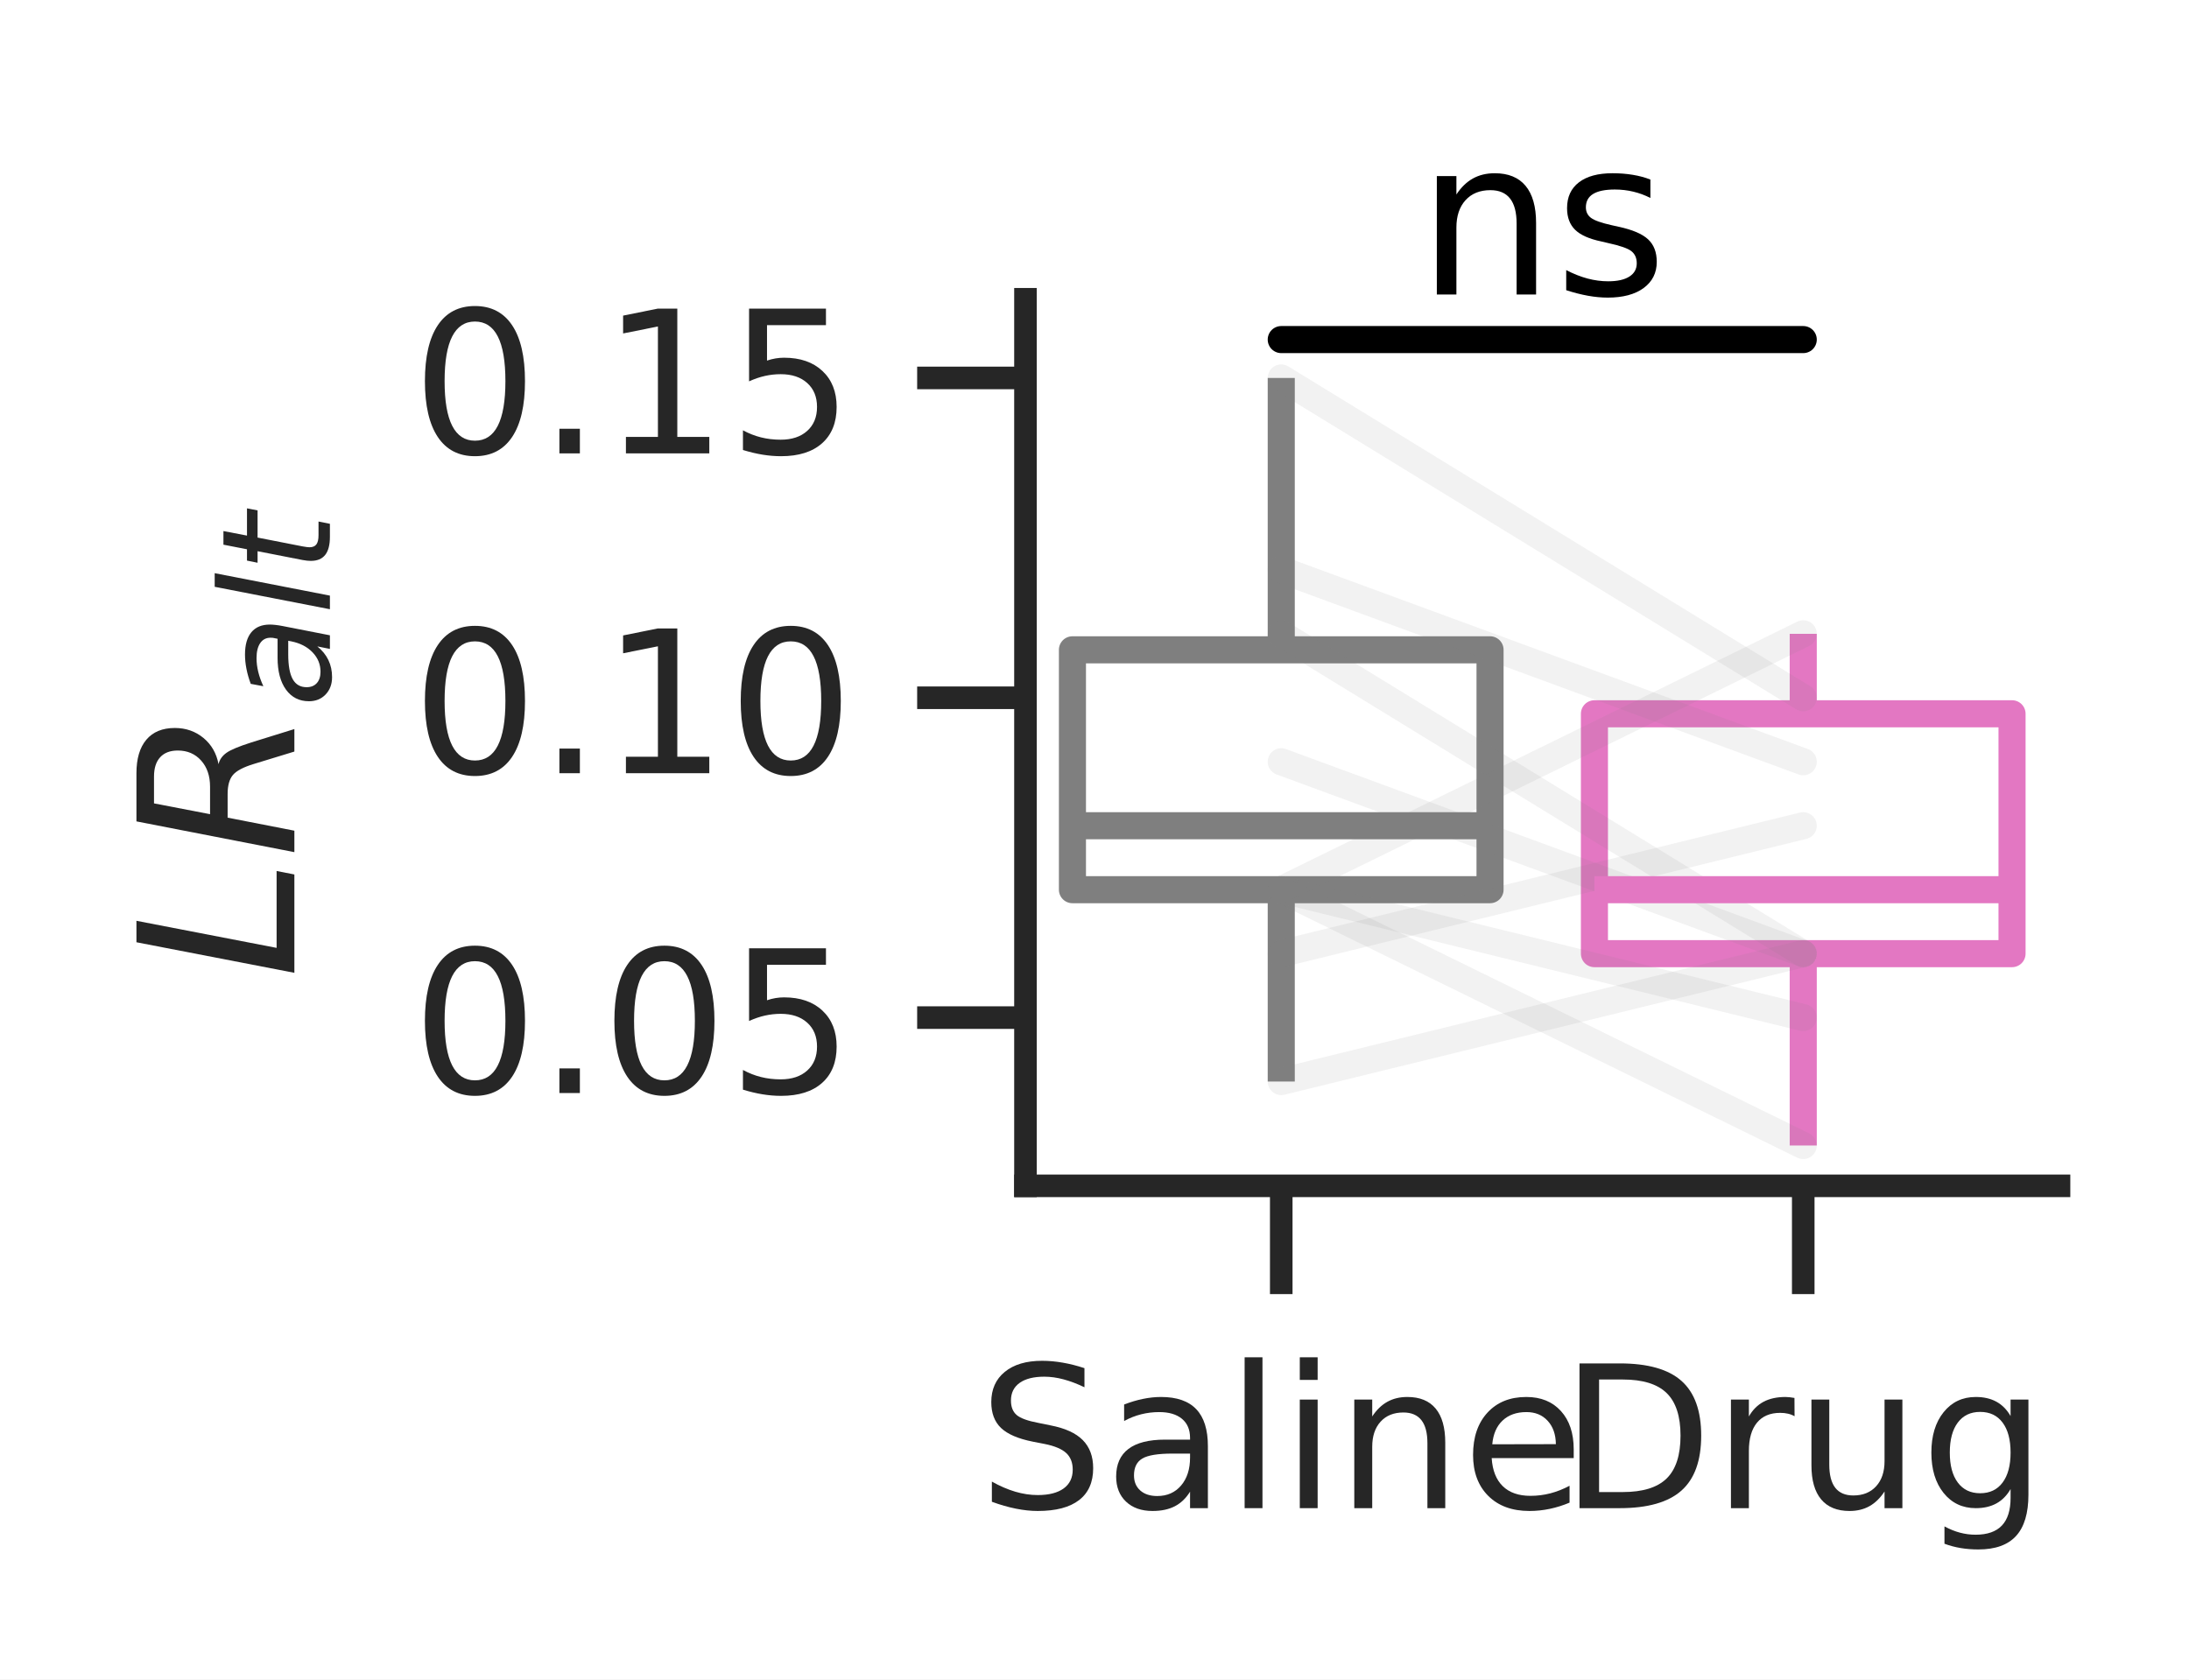
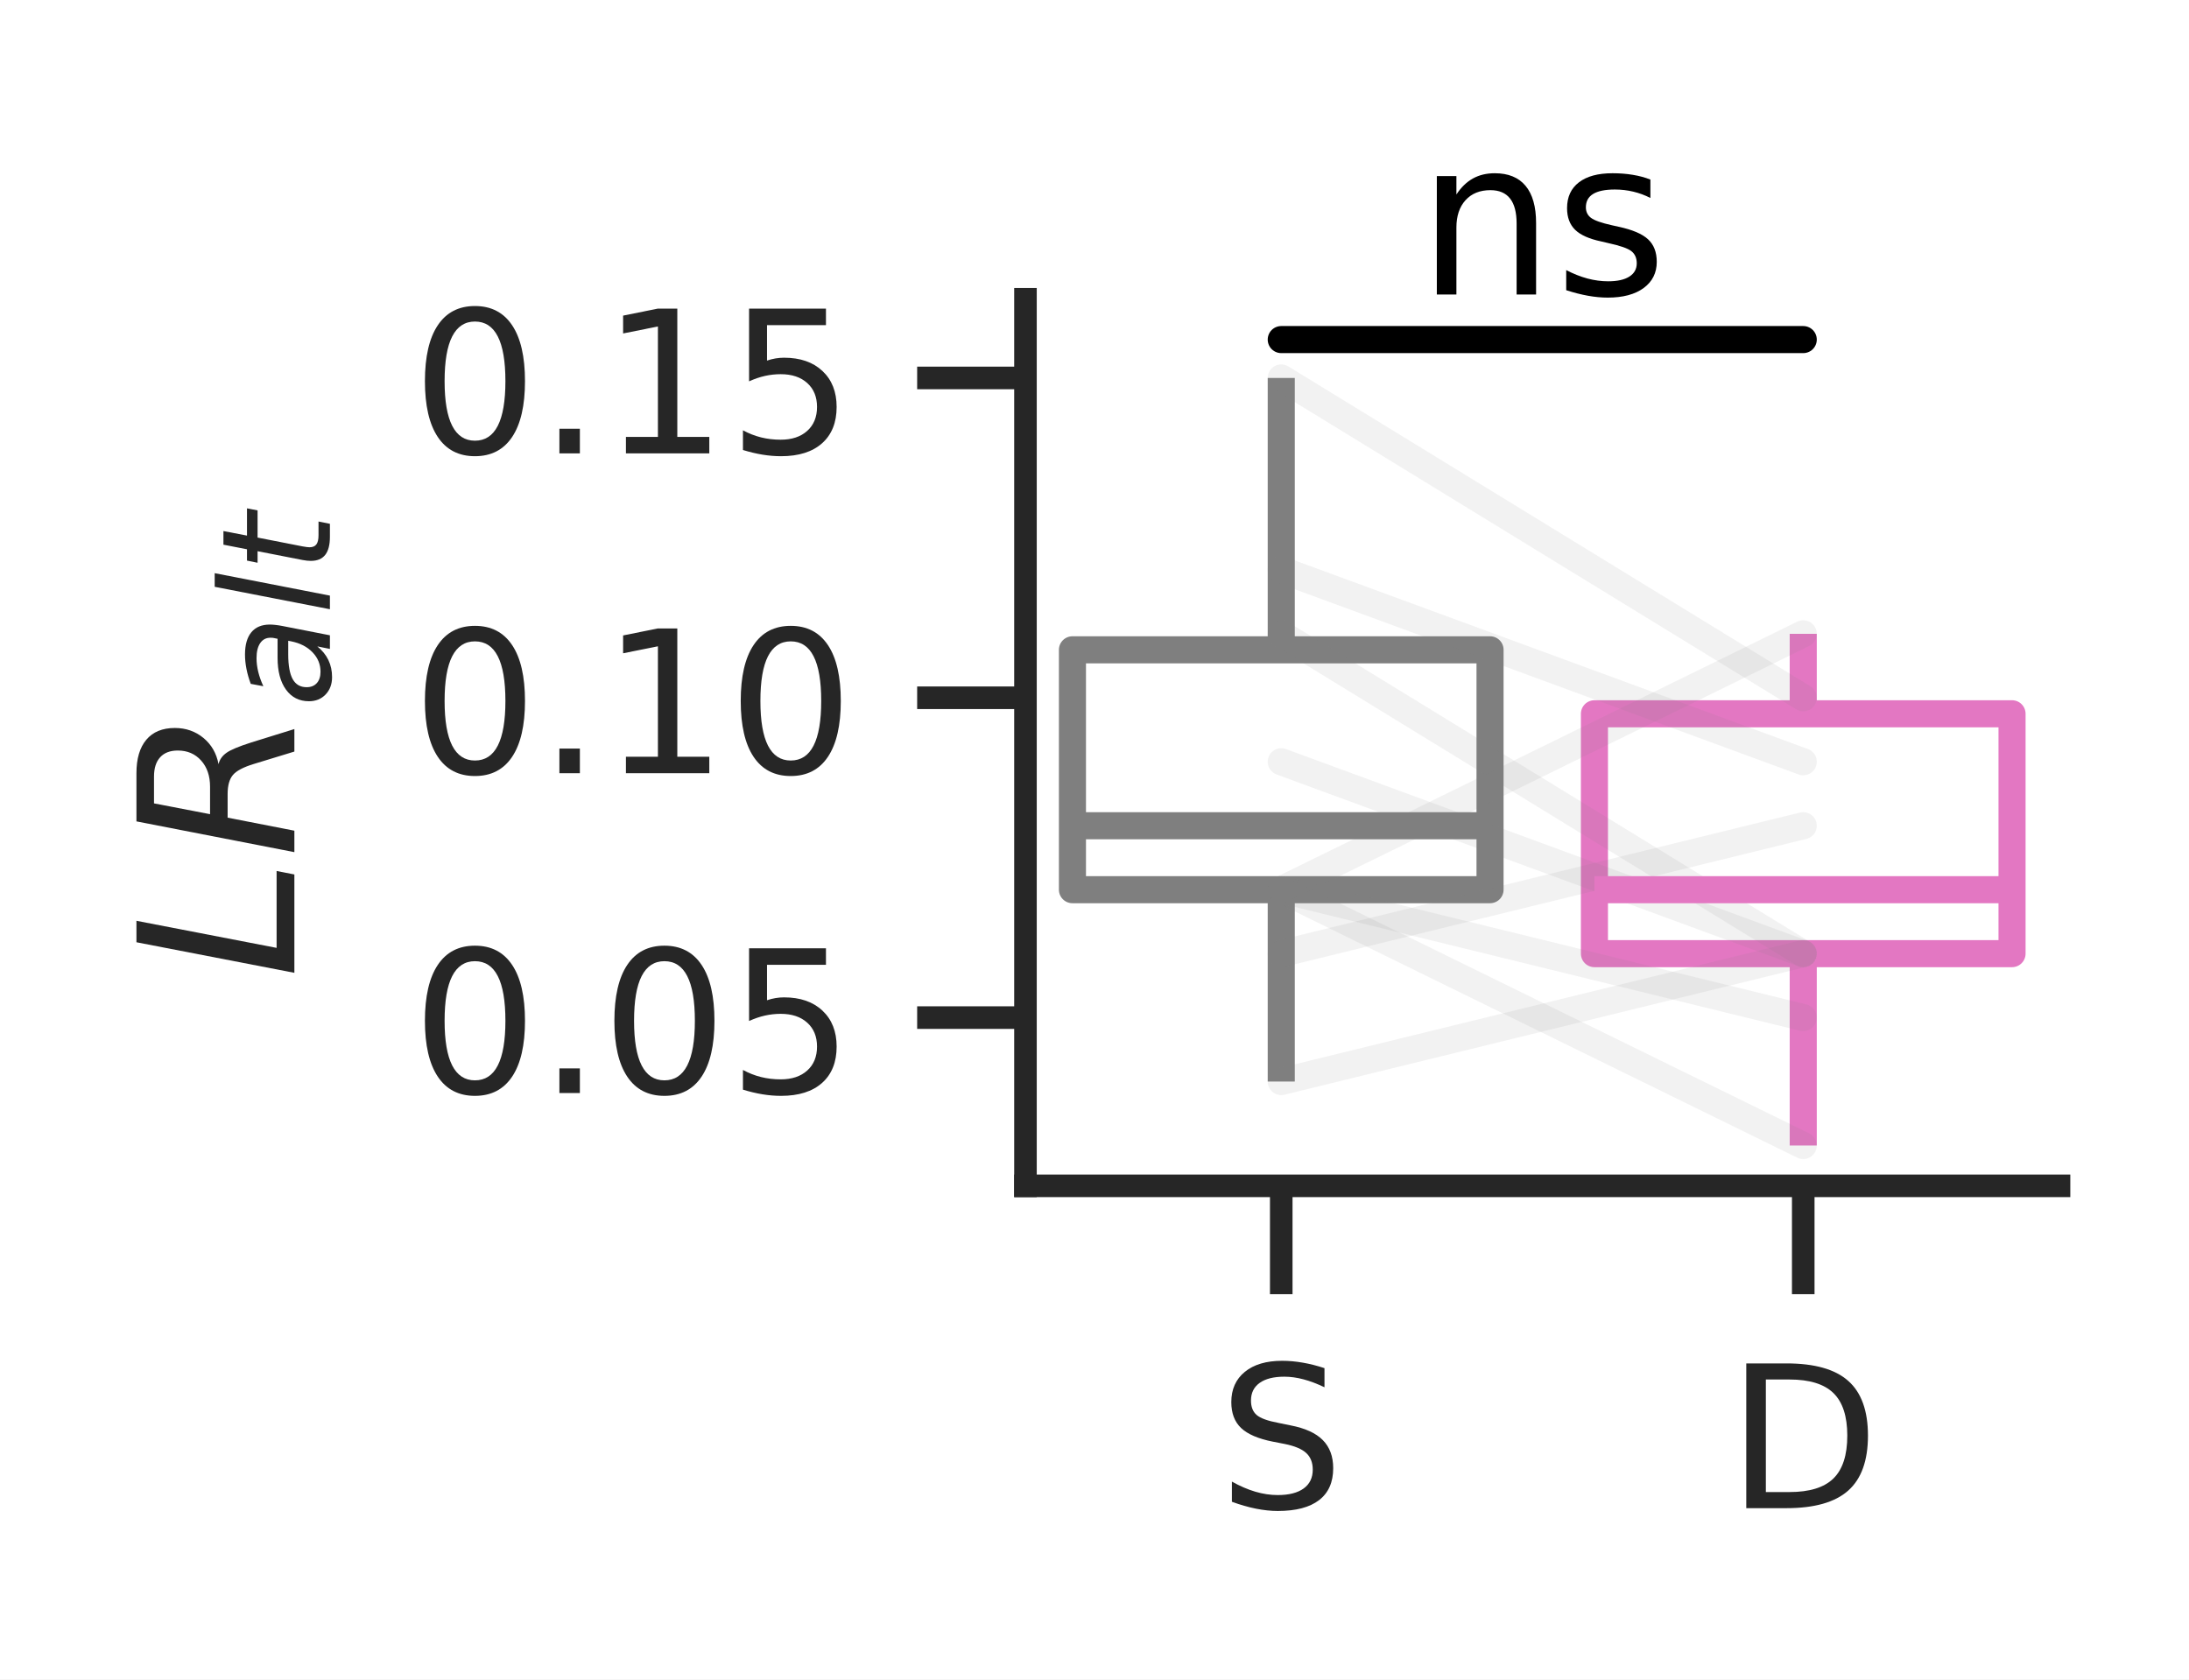
<svg xmlns="http://www.w3.org/2000/svg" xmlns:xlink="http://www.w3.org/1999/xlink" width="121.26pt" height="93.046pt" viewBox="0 0 121.26 93.046" version="1.1">
  <defs>
    <style type="text/css">*{stroke-linejoin: round; stroke-linecap: butt}</style>
  </defs>
  <g id="figure_1">
    <g id="patch_1">
      <path d="M 0 93.046  L 121.26 93.046  L 121.26 0  L 0 0  z " style="fill: #ffffff" />
    </g>
    <g id="axes_1">
      <g id="patch_2">
        <path d="M 56.806 65.7  L 114.06 65.7  L 114.06 16.581  L 56.806 16.581  z " style="fill: #ffffff" />
      </g>
      <g id="matplotlib.axis_1">
        <g id="xtick_1">
          <g id="line2d_1">
            <defs>
-               <path id="m318d39fbdc" d="M 0 0  L 0 6  " style="stroke: #262626; stroke-width: 1.25" />
+               <path id="m09ff4b1b91" d="M 0 0  L 0 6  " style="stroke: #262626; stroke-width: 1.25" />
            </defs>
            <g>
-               <use xlink:href="#m318d39fbdc" x="70.975" y="65.7" style="fill: #262626; stroke: #262626; stroke-width: 1.25" />
+               <use xlink:href="#m09ff4b1b91" x="70.975" y="65.7" style="fill: #262626; stroke: #262626; stroke-width: 1.25" />
            </g>
          </g>
          <g id="text_1">
-             <g style="fill: #262626" transform="translate(54.18686 83.55829) scale(0.11 -0.11)">
+             <g style="fill: #262626" transform="translate(67.48311 83.55829) scale(0.11 -0.11)">
              <defs>
                <path id="DejaVuSans-53" d="M 3425 4513  L 3425 3897  Q 3066 4069 2747 4153  Q 2428 4238 2131 4238  Q 1616 4238 1336 4038  Q 1056 3838 1056 3469  Q 1056 3159 1242 3001  Q 1428 2844 1947 2747  L 2328 2669  Q 3034 2534 3370 2195  Q 3706 1856 3706 1288  Q 3706 609 3251 259  Q 2797 -91 1919 -91  Q 1588 -91 1214 -16  Q 841 59 441 206  L 441 856  Q 825 641 1194 531  Q 1563 422 1919 422  Q 2459 422 2753 634  Q 3047 847 3047 1241  Q 3047 1584 2836 1778  Q 2625 1972 2144 2069  L 1759 2144  Q 1053 2284 737 2584  Q 422 2884 422 3419  Q 422 4038 858 4394  Q 1294 4750 2059 4750  Q 2388 4750 2728 4690  Q 3069 4631 3425 4513  z " transform="scale(0.015625)" />
-                 <path id="DejaVuSans-61" d="M 2194 1759  Q 1497 1759 1228 1600  Q 959 1441 959 1056  Q 959 750 1161 570  Q 1363 391 1709 391  Q 2188 391 2477 730  Q 2766 1069 2766 1631  L 2766 1759  L 2194 1759  z M 3341 1997  L 3341 0  L 2766 0  L 2766 531  Q 2569 213 2275 61  Q 1981 -91 1556 -91  Q 1019 -91 701 211  Q 384 513 384 1019  Q 384 1609 779 1909  Q 1175 2209 1959 2209  L 2766 2209  L 2766 2266  Q 2766 2663 2505 2880  Q 2244 3097 1772 3097  Q 1472 3097 1187 3025  Q 903 2953 641 2809  L 641 3341  Q 956 3463 1253 3523  Q 1550 3584 1831 3584  Q 2591 3584 2966 3190  Q 3341 2797 3341 1997  z " transform="scale(0.015625)" />
-                 <path id="DejaVuSans-6c" d="M 603 4863  L 1178 4863  L 1178 0  L 603 0  L 603 4863  z " transform="scale(0.015625)" />
-                 <path id="DejaVuSans-69" d="M 603 3500  L 1178 3500  L 1178 0  L 603 0  L 603 3500  z M 603 4863  L 1178 4863  L 1178 4134  L 603 4134  L 603 4863  z " transform="scale(0.015625)" />
-                 <path id="DejaVuSans-6e" d="M 3513 2113  L 3513 0  L 2938 0  L 2938 2094  Q 2938 2591 2744 2837  Q 2550 3084 2163 3084  Q 1697 3084 1428 2787  Q 1159 2491 1159 1978  L 1159 0  L 581 0  L 581 3500  L 1159 3500  L 1159 2956  Q 1366 3272 1645 3428  Q 1925 3584 2291 3584  Q 2894 3584 3203 3211  Q 3513 2838 3513 2113  z " transform="scale(0.015625)" />
-                 <path id="DejaVuSans-65" d="M 3597 1894  L 3597 1613  L 953 1613  Q 991 1019 1311 708  Q 1631 397 2203 397  Q 2534 397 2845 478  Q 3156 559 3463 722  L 3463 178  Q 3153 47 2828 -22  Q 2503 -91 2169 -91  Q 1331 -91 842 396  Q 353 884 353 1716  Q 353 2575 817 3079  Q 1281 3584 2069 3584  Q 2775 3584 3186 3129  Q 3597 2675 3597 1894  z M 3022 2063  Q 3016 2534 2758 2815  Q 2500 3097 2075 3097  Q 1594 3097 1305 2825  Q 1016 2553 972 2059  L 3022 2063  z " transform="scale(0.015625)" />
              </defs>
              <use xlink:href="#DejaVuSans-53" />
-               <use xlink:href="#DejaVuSans-61" transform="translate(63.47656 0)" />
-               <use xlink:href="#DejaVuSans-6c" transform="translate(124.7559 0)" />
-               <use xlink:href="#DejaVuSans-69" transform="translate(152.5391 0)" />
-               <use xlink:href="#DejaVuSans-6e" transform="translate(180.3223 0)" />
-               <use xlink:href="#DejaVuSans-65" transform="translate(243.7012 0)" />
            </g>
          </g>
        </g>
        <g id="xtick_2">
          <g id="line2d_2">
            <g>
-               <use xlink:href="#m318d39fbdc" x="99.891" y="65.7" style="fill: #262626; stroke: #262626; stroke-width: 1.25" />
+               <use xlink:href="#m09ff4b1b91" x="99.891" y="65.7" style="fill: #262626; stroke: #262626; stroke-width: 1.25" />
            </g>
          </g>
          <g id="text_2">
-             <g style="fill: #262626" transform="translate(86.41742 83.55829) scale(0.11 -0.11)">
+             <g style="fill: #262626" transform="translate(95.6557 83.55829) scale(0.11 -0.11)">
              <defs>
                <path id="DejaVuSans-44" d="M 1259 4147  L 1259 519  L 2022 519  Q 2988 519 3436 956  Q 3884 1394 3884 2338  Q 3884 3275 3436 3711  Q 2988 4147 2022 4147  L 1259 4147  z M 628 4666  L 1925 4666  Q 3281 4666 3915 4102  Q 4550 3538 4550 2338  Q 4550 1131 3912 565  Q 3275 0 1925 0  L 628 0  L 628 4666  z " transform="scale(0.015625)" />
-                 <path id="DejaVuSans-72" d="M 2631 2963  Q 2534 3019 2420 3045  Q 2306 3072 2169 3072  Q 1681 3072 1420 2755  Q 1159 2438 1159 1844  L 1159 0  L 581 0  L 581 3500  L 1159 3500  L 1159 2956  Q 1341 3275 1631 3429  Q 1922 3584 2338 3584  Q 2397 3584 2469 3576  Q 2541 3569 2628 3553  L 2631 2963  z " transform="scale(0.015625)" />
-                 <path id="DejaVuSans-75" d="M 544 1381  L 544 3500  L 1119 3500  L 1119 1403  Q 1119 906 1312 657  Q 1506 409 1894 409  Q 2359 409 2629 706  Q 2900 1003 2900 1516  L 2900 3500  L 3475 3500  L 3475 0  L 2900 0  L 2900 538  Q 2691 219 2414 64  Q 2138 -91 1772 -91  Q 1169 -91 856 284  Q 544 659 544 1381  z M 1991 3584  L 1991 3584  z " transform="scale(0.015625)" />
-                 <path id="DejaVuSans-67" d="M 2906 1791  Q 2906 2416 2648 2759  Q 2391 3103 1925 3103  Q 1463 3103 1205 2759  Q 947 2416 947 1791  Q 947 1169 1205 825  Q 1463 481 1925 481  Q 2391 481 2648 825  Q 2906 1169 2906 1791  z M 3481 434  Q 3481 -459 3084 -895  Q 2688 -1331 1869 -1331  Q 1566 -1331 1297 -1286  Q 1028 -1241 775 -1147  L 775 -588  Q 1028 -725 1275 -790  Q 1522 -856 1778 -856  Q 2344 -856 2625 -561  Q 2906 -266 2906 331  L 2906 616  Q 2728 306 2450 153  Q 2172 0 1784 0  Q 1141 0 747 490  Q 353 981 353 1791  Q 353 2603 747 3093  Q 1141 3584 1784 3584  Q 2172 3584 2450 3431  Q 2728 3278 2906 2969  L 2906 3500  L 3481 3500  L 3481 434  z " transform="scale(0.015625)" />
              </defs>
              <use xlink:href="#DejaVuSans-44" />
-               <use xlink:href="#DejaVuSans-72" transform="translate(77.00195 0)" />
-               <use xlink:href="#DejaVuSans-75" transform="translate(118.1152 0)" />
-               <use xlink:href="#DejaVuSans-67" transform="translate(181.4941 0)" />
            </g>
          </g>
        </g>
      </g>
      <g id="matplotlib.axis_2">
        <g id="ytick_1">
          <g id="line2d_3">
            <defs>
-               <path id="mee0d711b4b" d="M 0 0  L -6 0  " style="stroke: #262626; stroke-width: 1.25" />
+               <path id="mf6b2832438" d="M 0 0  L -6 0  " style="stroke: #262626; stroke-width: 1.25" />
            </defs>
            <g>
-               <use xlink:href="#mee0d711b4b" x="56.806" y="56.379" style="fill: #262626; stroke: #262626; stroke-width: 1.25" />
+               <use xlink:href="#mf6b2832438" x="56.806" y="56.379" style="fill: #262626; stroke: #262626; stroke-width: 1.25" />
            </g>
          </g>
          <g id="text_3">
            <g style="fill: #262626" transform="translate(22.81375 60.5586) scale(0.11 -0.11)">
              <defs>
                <path id="DejaVuSans-30" d="M 2034 4250  Q 1547 4250 1301 3770  Q 1056 3291 1056 2328  Q 1056 1369 1301 889  Q 1547 409 2034 409  Q 2525 409 2770 889  Q 3016 1369 3016 2328  Q 3016 3291 2770 3770  Q 2525 4250 2034 4250  z M 2034 4750  Q 2819 4750 3233 4129  Q 3647 3509 3647 2328  Q 3647 1150 3233 529  Q 2819 -91 2034 -91  Q 1250 -91 836 529  Q 422 1150 422 2328  Q 422 3509 836 4129  Q 1250 4750 2034 4750  z " transform="scale(0.015625)" />
                <path id="DejaVuSans-2e" d="M 684 794  L 1344 794  L 1344 0  L 684 0  L 684 794  z " transform="scale(0.015625)" />
                <path id="DejaVuSans-35" d="M 691 4666  L 3169 4666  L 3169 4134  L 1269 4134  L 1269 2991  Q 1406 3038 1543 3061  Q 1681 3084 1819 3084  Q 2600 3084 3056 2656  Q 3513 2228 3513 1497  Q 3513 744 3044 326  Q 2575 -91 1722 -91  Q 1428 -91 1123 -41  Q 819 9 494 109  L 494 744  Q 775 591 1075 516  Q 1375 441 1709 441  Q 2250 441 2565 725  Q 2881 1009 2881 1497  Q 2881 1984 2565 2268  Q 2250 2553 1709 2553  Q 1456 2553 1204 2497  Q 953 2441 691 2322  L 691 4666  z " transform="scale(0.015625)" />
              </defs>
              <use xlink:href="#DejaVuSans-30" />
              <use xlink:href="#DejaVuSans-2e" transform="translate(63.62305 0)" />
              <use xlink:href="#DejaVuSans-30" transform="translate(95.41016 0)" />
              <use xlink:href="#DejaVuSans-35" transform="translate(159.0332 0)" />
            </g>
          </g>
        </g>
        <g id="ytick_2">
          <g id="line2d_4">
            <g>
-               <use xlink:href="#mee0d711b4b" x="56.806" y="38.66" style="fill: #262626; stroke: #262626; stroke-width: 1.25" />
+               <use xlink:href="#mf6b2832438" x="56.806" y="38.66" style="fill: #262626; stroke: #262626; stroke-width: 1.25" />
            </g>
          </g>
          <g id="text_4">
            <g style="fill: #262626" transform="translate(22.81375 42.83893) scale(0.11 -0.11)">
              <defs>
                <path id="DejaVuSans-31" d="M 794 531  L 1825 531  L 1825 4091  L 703 3866  L 703 4441  L 1819 4666  L 2450 4666  L 2450 531  L 3481 531  L 3481 0  L 794 0  L 794 531  z " transform="scale(0.015625)" />
              </defs>
              <use xlink:href="#DejaVuSans-30" />
              <use xlink:href="#DejaVuSans-2e" transform="translate(63.62305 0)" />
              <use xlink:href="#DejaVuSans-31" transform="translate(95.41016 0)" />
              <use xlink:href="#DejaVuSans-30" transform="translate(159.0332 0)" />
            </g>
          </g>
        </g>
        <g id="ytick_3">
          <g id="line2d_5">
            <g>
-               <use xlink:href="#mee0d711b4b" x="56.806" y="20.94" style="fill: #262626; stroke: #262626; stroke-width: 1.25" />
+               <use xlink:href="#mf6b2832438" x="56.806" y="20.94" style="fill: #262626; stroke: #262626; stroke-width: 1.25" />
            </g>
          </g>
          <g id="text_5">
            <g style="fill: #262626" transform="translate(22.81375 25.11925) scale(0.11 -0.11)">
              <use xlink:href="#DejaVuSans-30" />
              <use xlink:href="#DejaVuSans-2e" transform="translate(63.62305 0)" />
              <use xlink:href="#DejaVuSans-31" transform="translate(95.41016 0)" />
              <use xlink:href="#DejaVuSans-35" transform="translate(159.0332 0)" />
            </g>
          </g>
        </g>
        <g id="text_6">
          <g style="fill: #262626" transform="translate(16.31812 54.22054) rotate(-90) scale(0.12 -0.12)">
            <defs>
              <path id="DejaVuSans-Oblique-4c" d="M 1075 4666  L 1709 4666  L 909 525  L 3181 525  L 3078 0  L 172 0  L 1075 4666  z " transform="scale(0.015625)" />
              <path id="DejaVuSans-Oblique-52" d="M 1613 4147  L 1294 2491  L 2106 2491  Q 2584 2491 2879 2755  Q 3175 3019 3175 3444  Q 3175 3784 2976 3965  Q 2778 4147 2406 4147  L 1613 4147  z M 2772 2241  Q 2972 2194 3105 2009  Q 3238 1825 3413 1275  L 3809 0  L 3144 0  L 2778 1197  Q 2638 1659 2453 1815  Q 2269 1972 1888 1972  L 1191 1972  L 806 0  L 172 0  L 1081 4666  L 2503 4666  Q 3150 4666 3495 4373  Q 3841 4081 3841 3531  Q 3841 3044 3547 2687  Q 3253 2331 2772 2241  z " transform="scale(0.015625)" />
              <path id="DejaVuSans-Oblique-61" d="M 3438 1997  L 3047 0  L 2472 0  L 2578 531  Q 2325 219 2001 64  Q 1678 -91 1281 -91  Q 834 -91 548 182  Q 263 456 263 884  Q 263 1497 752 1853  Q 1241 2209 2100 2209  L 2900 2209  L 2931 2363  Q 2938 2388 2941 2417  Q 2944 2447 2944 2509  Q 2944 2788 2717 2942  Q 2491 3097 2081 3097  Q 1800 3097 1504 3025  Q 1209 2953 897 2809  L 997 3341  Q 1322 3463 1633 3523  Q 1944 3584 2234 3584  Q 2853 3584 3176 3315  Q 3500 3047 3500 2534  Q 3500 2431 3484 2292  Q 3469 2153 3438 1997  z M 2816 1759  L 2241 1759  Q 1534 1759 1195 1570  Q 856 1381 856 984  Q 856 709 1029 553  Q 1203 397 1509 397  Q 1978 397 2328 733  Q 2678 1069 2791 1631  L 2816 1759  z " transform="scale(0.015625)" />
              <path id="DejaVuSans-Oblique-6c" d="M 1172 4863  L 1747 4863  L 800 0  L 225 0  L 1172 4863  z " transform="scale(0.015625)" />
              <path id="DejaVuSans-Oblique-74" d="M 2706 3500  L 2619 3053  L 1472 3053  L 1100 1153  Q 1081 1047 1072 975  Q 1063 903 1063 863  Q 1063 663 1183 572  Q 1303 481 1569 481  L 2150 481  L 2053 0  L 1503 0  Q 991 0 739 200  Q 488 400 488 806  Q 488 878 497 964  Q 506 1050 525 1153  L 897 3053  L 409 3053  L 500 3500  L 978 3500  L 1172 4494  L 1747 4494  L 1556 3500  L 2706 3500  z " transform="scale(0.015625)" />
            </defs>
            <use xlink:href="#DejaVuSans-Oblique-4c" transform="translate(0 0.09375)" />
            <use xlink:href="#DejaVuSans-Oblique-52" transform="translate(55.71289 0.09375)" />
            <use xlink:href="#DejaVuSans-Oblique-61" transform="translate(125.1953 -16.3125) scale(0.7)" />
            <use xlink:href="#DejaVuSans-Oblique-6c" transform="translate(168.0908 -16.3125) scale(0.7)" />
            <use xlink:href="#DejaVuSans-Oblique-74" transform="translate(187.5391 -16.3125) scale(0.7)" />
          </g>
        </g>
      </g>
      <g id="FillBetweenPolyCollection_1" />
      <g id="FillBetweenPolyCollection_2" />
      <g id="FillBetweenPolyCollection_3" />
      <g id="FillBetweenPolyCollection_4" />
      <g id="FillBetweenPolyCollection_5" />
      <g id="FillBetweenPolyCollection_6" />
      <g id="FillBetweenPolyCollection_7" />
      <g id="FillBetweenPolyCollection_8" />
      <g id="FillBetweenPolyCollection_9" />
      <g id="FillBetweenPolyCollection_10" />
      <g id="line2d_6">
-         <path d="M 59.408 49.292  L 82.541 49.292  L 82.541 36.002  L 59.408 36.002  L 59.408 49.292  " clip-path="url(#pf63bd25648)" style="fill: none; stroke: #7f7f7f; stroke-width: 1.5; stroke-linecap: round" />
+         <path d="M 59.408 49.292  L 82.541 49.292  L 82.541 36.002  L 59.408 36.002  L 59.408 49.292  " clip-path="url(#p0acd507f91)" style="fill: none; stroke: #7f7f7f; stroke-width: 1.5; stroke-linecap: round" />
      </g>
      <g id="line2d_7">
-         <path d="M 70.975 49.292  L 70.975 59.923  " clip-path="url(#pf63bd25648)" style="fill: none; stroke: #7f7f7f; stroke-width: 1.5" />
+         <path d="M 70.975 49.292  L 70.975 59.923  " clip-path="url(#p0acd507f91)" style="fill: none; stroke: #7f7f7f; stroke-width: 1.5" />
      </g>
      <g id="line2d_8">
-         <path d="M 70.975 36.002  L 70.975 20.94  " clip-path="url(#pf63bd25648)" style="fill: none; stroke: #7f7f7f; stroke-width: 1.5" />
+         <path d="M 70.975 36.002  L 70.975 20.94  " clip-path="url(#p0acd507f91)" style="fill: none; stroke: #7f7f7f; stroke-width: 1.5" />
      </g>
      <g id="line2d_9">
-         <path d="M 88.324 52.836  L 111.457 52.836  L 111.457 39.546  L 88.324 39.546  L 88.324 52.836  " clip-path="url(#pf63bd25648)" style="fill: none; stroke: #e377c2; stroke-width: 1.5; stroke-linecap: round" />
+         <path d="M 88.324 52.836  L 111.457 52.836  L 111.457 39.546  L 88.324 39.546  L 88.324 52.836  " clip-path="url(#p0acd507f91)" style="fill: none; stroke: #e377c2; stroke-width: 1.5; stroke-linecap: round" />
      </g>
      <g id="line2d_10">
-         <path d="M 99.891 52.836  L 99.891 63.467  " clip-path="url(#pf63bd25648)" style="fill: none; stroke: #e377c2; stroke-width: 1.5" />
+         <path d="M 99.891 52.836  L 99.891 63.467  " clip-path="url(#p0acd507f91)" style="fill: none; stroke: #e377c2; stroke-width: 1.5" />
      </g>
      <g id="line2d_11">
-         <path d="M 99.891 39.546  L 99.891 35.116  " clip-path="url(#pf63bd25648)" style="fill: none; stroke: #e377c2; stroke-width: 1.5" />
+         <path d="M 99.891 39.546  L 99.891 35.116  " clip-path="url(#p0acd507f91)" style="fill: none; stroke: #e377c2; stroke-width: 1.5" />
      </g>
      <g id="line2d_12">
-         <path d="M 70.975 42.204  L 99.891 52.836  " clip-path="url(#pf63bd25648)" style="fill: none; stroke: #808080; stroke-opacity: 0.1; stroke-width: 1.5; stroke-linecap: round" />
+         <path d="M 70.975 42.204  L 99.891 52.836  " clip-path="url(#p0acd507f91)" style="fill: none; stroke: #808080; stroke-opacity: 0.1; stroke-width: 1.5; stroke-linecap: round" />
      </g>
      <g id="line2d_13">
-         <path d="M 70.975 52.836  L 99.891 45.748  " clip-path="url(#pf63bd25648)" style="fill: none; stroke: #808080; stroke-opacity: 0.1; stroke-width: 1.5; stroke-linecap: round" />
+         <path d="M 70.975 52.836  L 99.891 45.748  " clip-path="url(#p0acd507f91)" style="fill: none; stroke: #808080; stroke-opacity: 0.1; stroke-width: 1.5; stroke-linecap: round" />
      </g>
      <g id="line2d_14">
-         <path d="M 70.975 20.94  L 99.891 38.66  " clip-path="url(#pf63bd25648)" style="fill: none; stroke: #808080; stroke-opacity: 0.1; stroke-width: 1.5; stroke-linecap: round" />
+         <path d="M 70.975 20.94  L 99.891 38.66  " clip-path="url(#p0acd507f91)" style="fill: none; stroke: #808080; stroke-opacity: 0.1; stroke-width: 1.5; stroke-linecap: round" />
      </g>
      <g id="line2d_15">
-         <path d="M 70.975 38.66  " clip-path="url(#pf63bd25648)" style="fill: none; stroke: #808080; stroke-opacity: 0.1; stroke-width: 1.5; stroke-linecap: round" />
+         <path d="M 70.975 38.66  " clip-path="url(#p0acd507f91)" style="fill: none; stroke: #808080; stroke-opacity: 0.1; stroke-width: 1.5; stroke-linecap: round" />
      </g>
      <g id="line2d_16">
-         <path d="M 70.975 31.572  L 99.891 42.204  " clip-path="url(#pf63bd25648)" style="fill: none; stroke: #808080; stroke-opacity: 0.1; stroke-width: 1.5; stroke-linecap: round" />
+         <path d="M 70.975 31.572  L 99.891 42.204  " clip-path="url(#p0acd507f91)" style="fill: none; stroke: #808080; stroke-opacity: 0.1; stroke-width: 1.5; stroke-linecap: round" />
      </g>
      <g id="line2d_17">
-         <path d="M 70.975 59.923  L 99.891 52.836  " clip-path="url(#pf63bd25648)" style="fill: none; stroke: #808080; stroke-opacity: 0.1; stroke-width: 1.5; stroke-linecap: round" />
+         <path d="M 70.975 59.923  L 99.891 52.836  " clip-path="url(#p0acd507f91)" style="fill: none; stroke: #808080; stroke-opacity: 0.1; stroke-width: 1.5; stroke-linecap: round" />
      </g>
      <g id="line2d_18">
-         <path d="M 70.975 49.292  L 99.891 35.116  " clip-path="url(#pf63bd25648)" style="fill: none; stroke: #808080; stroke-opacity: 0.1; stroke-width: 1.5; stroke-linecap: round" />
+         <path d="M 70.975 49.292  L 99.891 35.116  " clip-path="url(#p0acd507f91)" style="fill: none; stroke: #808080; stroke-opacity: 0.1; stroke-width: 1.5; stroke-linecap: round" />
      </g>
      <g id="line2d_19">
-         <path d="M 70.975 49.292  L 99.891 63.467  " clip-path="url(#pf63bd25648)" style="fill: none; stroke: #808080; stroke-opacity: 0.1; stroke-width: 1.5; stroke-linecap: round" />
+         <path d="M 70.975 49.292  L 99.891 63.467  " clip-path="url(#p0acd507f91)" style="fill: none; stroke: #808080; stroke-opacity: 0.1; stroke-width: 1.5; stroke-linecap: round" />
      </g>
      <g id="line2d_20">
-         <path d="M 70.975 49.292  L 99.891 56.379  " clip-path="url(#pf63bd25648)" style="fill: none; stroke: #808080; stroke-opacity: 0.1; stroke-width: 1.5; stroke-linecap: round" />
+         <path d="M 70.975 49.292  L 99.891 56.379  " clip-path="url(#p0acd507f91)" style="fill: none; stroke: #808080; stroke-opacity: 0.1; stroke-width: 1.5; stroke-linecap: round" />
      </g>
      <g id="line2d_21">
-         <path d="M 70.975 35.116  L 99.891 52.836  " clip-path="url(#pf63bd25648)" style="fill: none; stroke: #808080; stroke-opacity: 0.1; stroke-width: 1.5; stroke-linecap: round" />
+         <path d="M 70.975 35.116  L 99.891 52.836  " clip-path="url(#p0acd507f91)" style="fill: none; stroke: #808080; stroke-opacity: 0.1; stroke-width: 1.5; stroke-linecap: round" />
      </g>
      <g id="line2d_22">
-         <path d="M 70.975 18.814  L 99.891 18.814  " clip-path="url(#pf63bd25648)" style="fill: none; stroke: #000000; stroke-width: 1.5; stroke-linecap: round" />
+         <path d="M 70.975 18.814  L 99.891 18.814  " clip-path="url(#p0acd507f91)" style="fill: none; stroke: #000000; stroke-width: 1.5; stroke-linecap: round" />
      </g>
      <g id="line2d_23">
-         <path d="M 59.408 45.748  L 82.541 45.748  " clip-path="url(#pf63bd25648)" style="fill: none; stroke: #7f7f7f; stroke-width: 1.5" />
+         <path d="M 59.408 45.748  L 82.541 45.748  " clip-path="url(#p0acd507f91)" style="fill: none; stroke: #7f7f7f; stroke-width: 1.5" />
      </g>
      <g id="line2d_24">
-         <path d="M 88.324 49.292  L 111.457 49.292  " clip-path="url(#pf63bd25648)" style="fill: none; stroke: #e377c2; stroke-width: 1.5" />
+         <path d="M 88.324 49.292  L 111.457 49.292  " clip-path="url(#p0acd507f91)" style="fill: none; stroke: #e377c2; stroke-width: 1.5" />
      </g>
      <g id="patch_3">
        <path d="M 56.806 65.7  L 56.806 16.581  " style="fill: none; stroke: #262626; stroke-width: 1.25; stroke-linejoin: miter; stroke-linecap: square" />
      </g>
      <g id="patch_4">
        <path d="M 56.806 65.7  L 114.06 65.7  " style="fill: none; stroke: #262626; stroke-width: 1.25; stroke-linejoin: miter; stroke-linecap: square" />
      </g>
      <g id="text_7">
        <g transform="translate(78.5046 16.31812) scale(0.12 -0.12)">
          <defs>
+             <path id="DejaVuSans-6e" d="M 3513 2113  L 3513 0  L 2938 0  L 2938 2094  Q 2938 2591 2744 2837  Q 2550 3084 2163 3084  Q 1697 3084 1428 2787  Q 1159 2491 1159 1978  L 1159 0  L 581 0  L 581 3500  L 1159 3500  L 1159 2956  Q 1366 3272 1645 3428  Q 1925 3584 2291 3584  Q 2894 3584 3203 3211  Q 3513 2838 3513 2113  z " transform="scale(0.015625)" />
            <path id="DejaVuSans-73" d="M 2834 3397  L 2834 2853  Q 2591 2978 2328 3040  Q 2066 3103 1784 3103  Q 1356 3103 1142 2972  Q 928 2841 928 2578  Q 928 2378 1081 2264  Q 1234 2150 1697 2047  L 1894 2003  Q 2506 1872 2764 1633  Q 3022 1394 3022 966  Q 3022 478 2636 193  Q 2250 -91 1575 -91  Q 1294 -91 989 -36  Q 684 19 347 128  L 347 722  Q 666 556 975 473  Q 1284 391 1588 391  Q 1994 391 2212 530  Q 2431 669 2431 922  Q 2431 1156 2273 1281  Q 2116 1406 1581 1522  L 1381 1569  Q 847 1681 609 1914  Q 372 2147 372 2553  Q 372 3047 722 3315  Q 1072 3584 1716 3584  Q 2034 3584 2315 3537  Q 2597 3491 2834 3397  z " transform="scale(0.015625)" />
          </defs>
          <use xlink:href="#DejaVuSans-6e" />
          <use xlink:href="#DejaVuSans-73" transform="translate(63.37891 0)" />
        </g>
      </g>
    </g>
  </g>
  <defs>
-     <clipPath id="pf63bd25648">
+     <clipPath id="p0acd507f91">
      <rect x="56.806" y="16.581" width="57.254" height="49.119" />
    </clipPath>
  </defs>
</svg>
